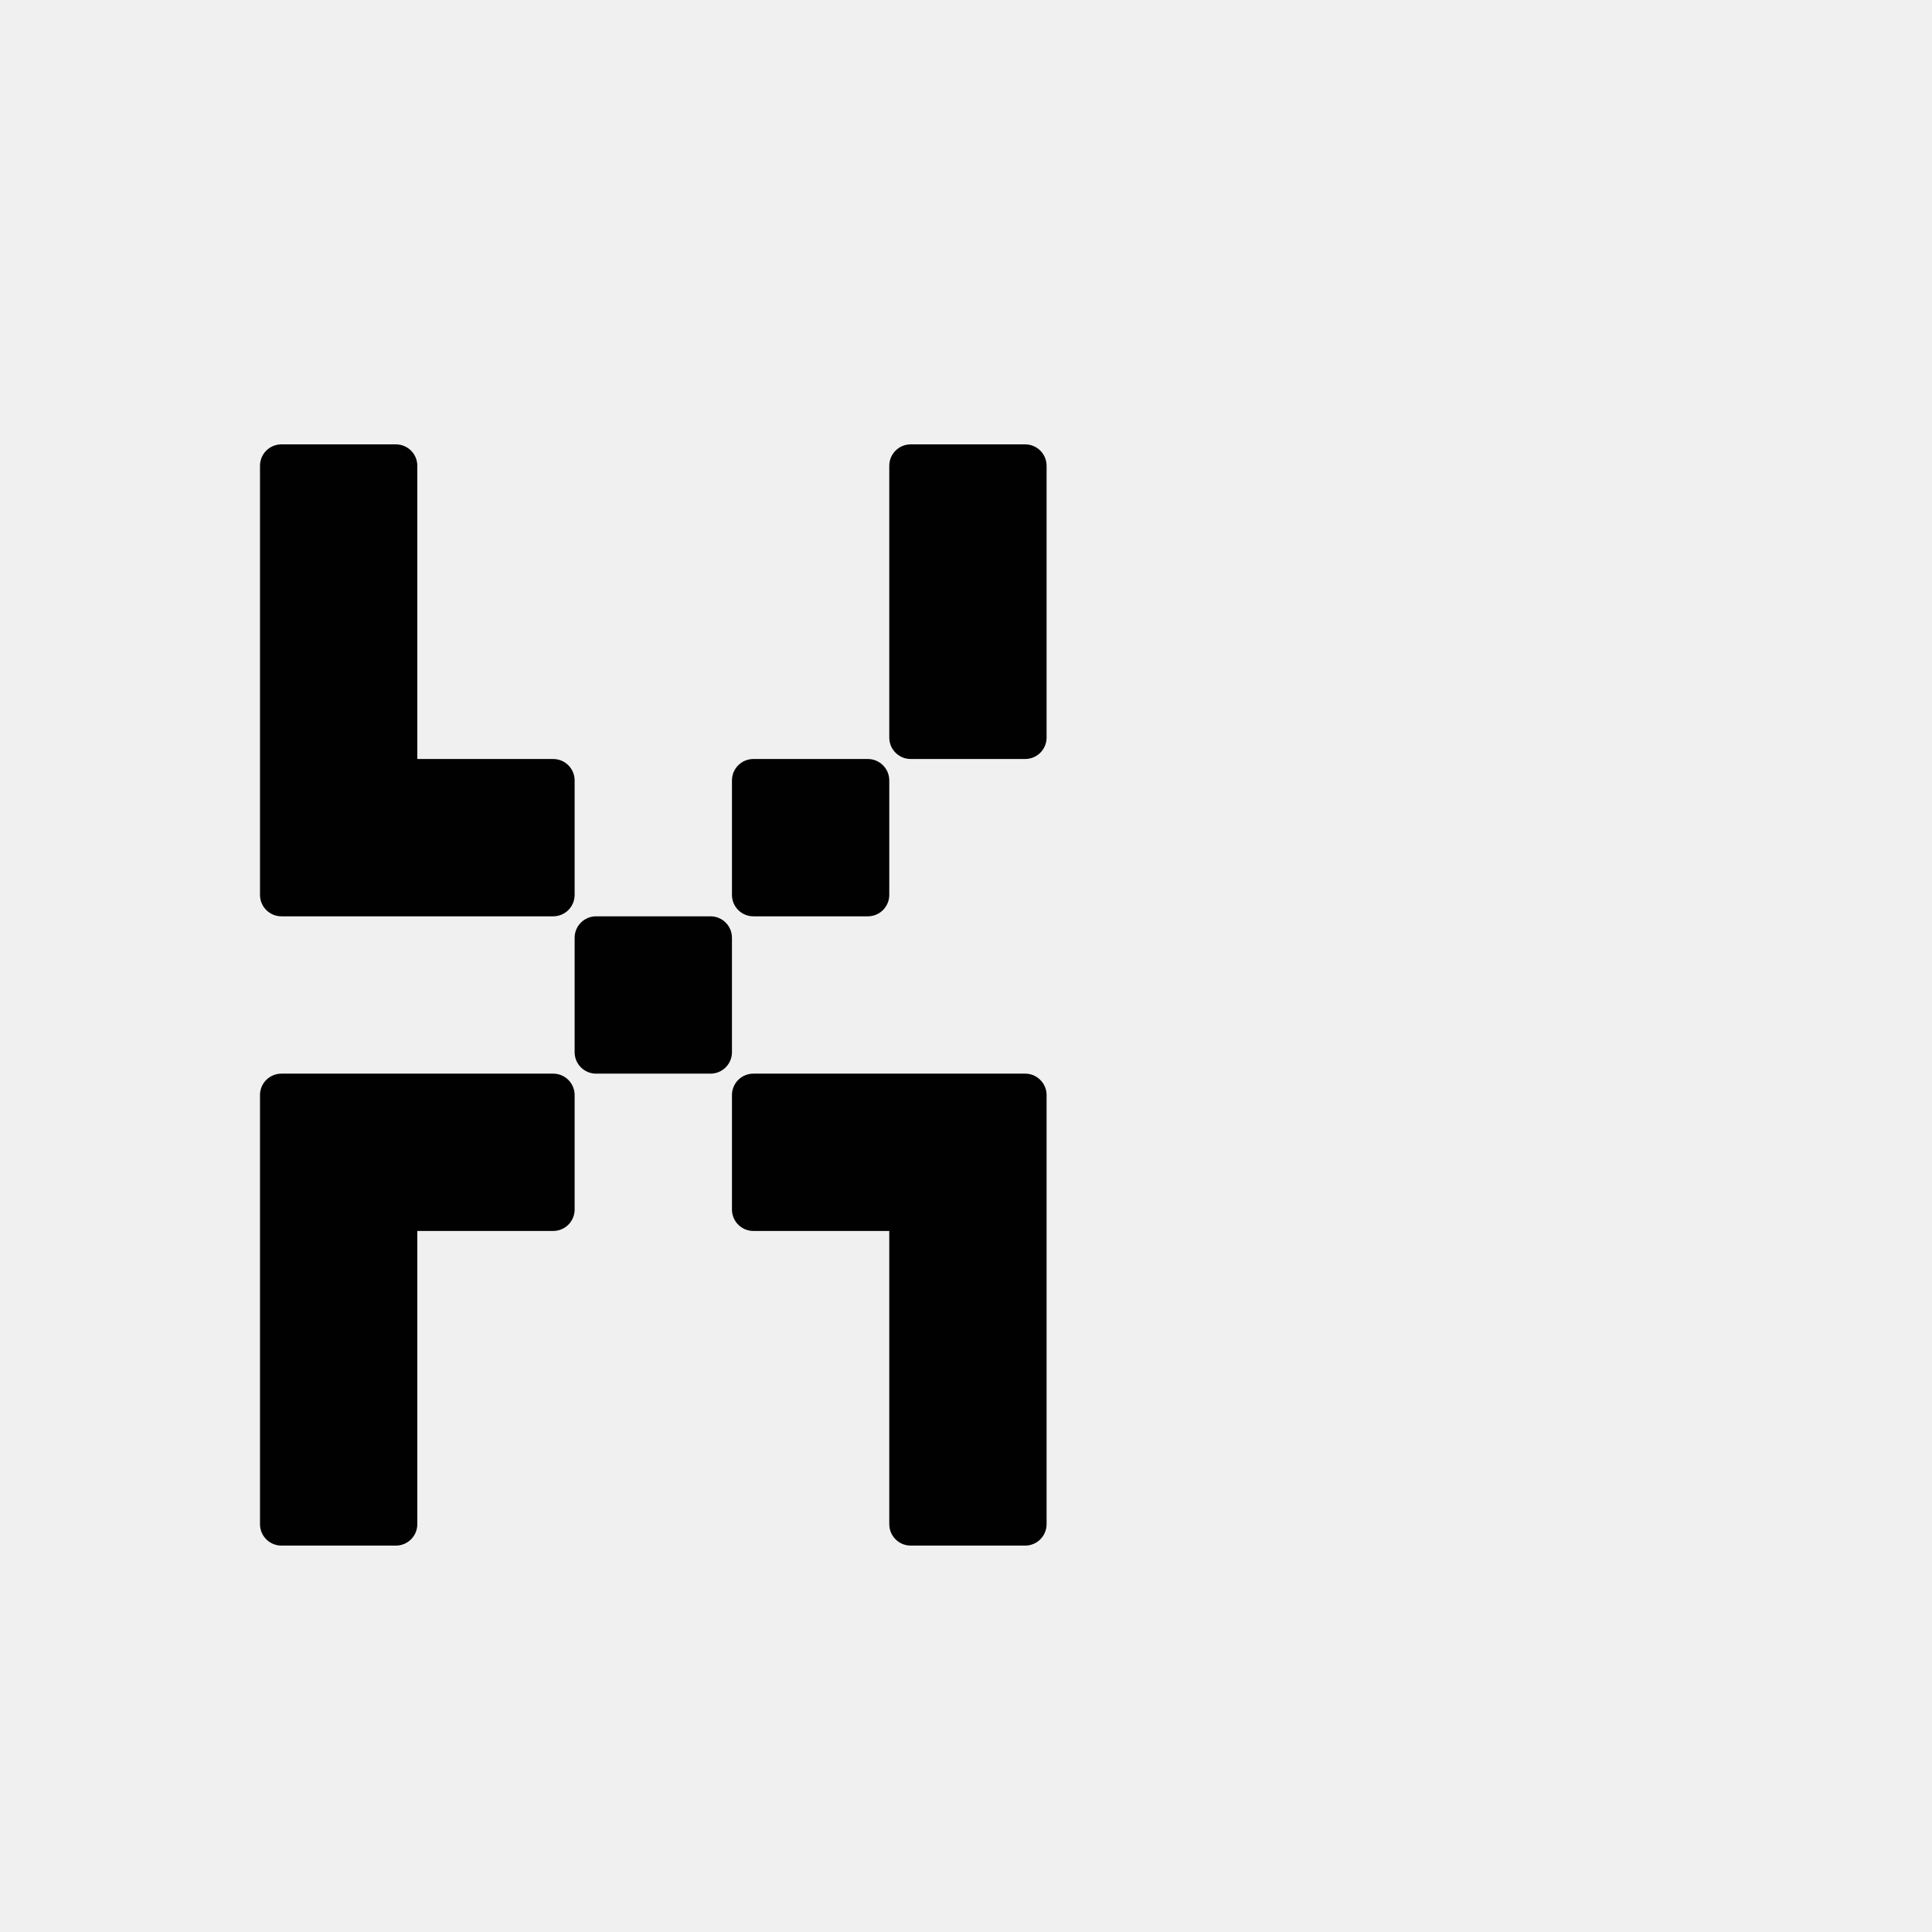
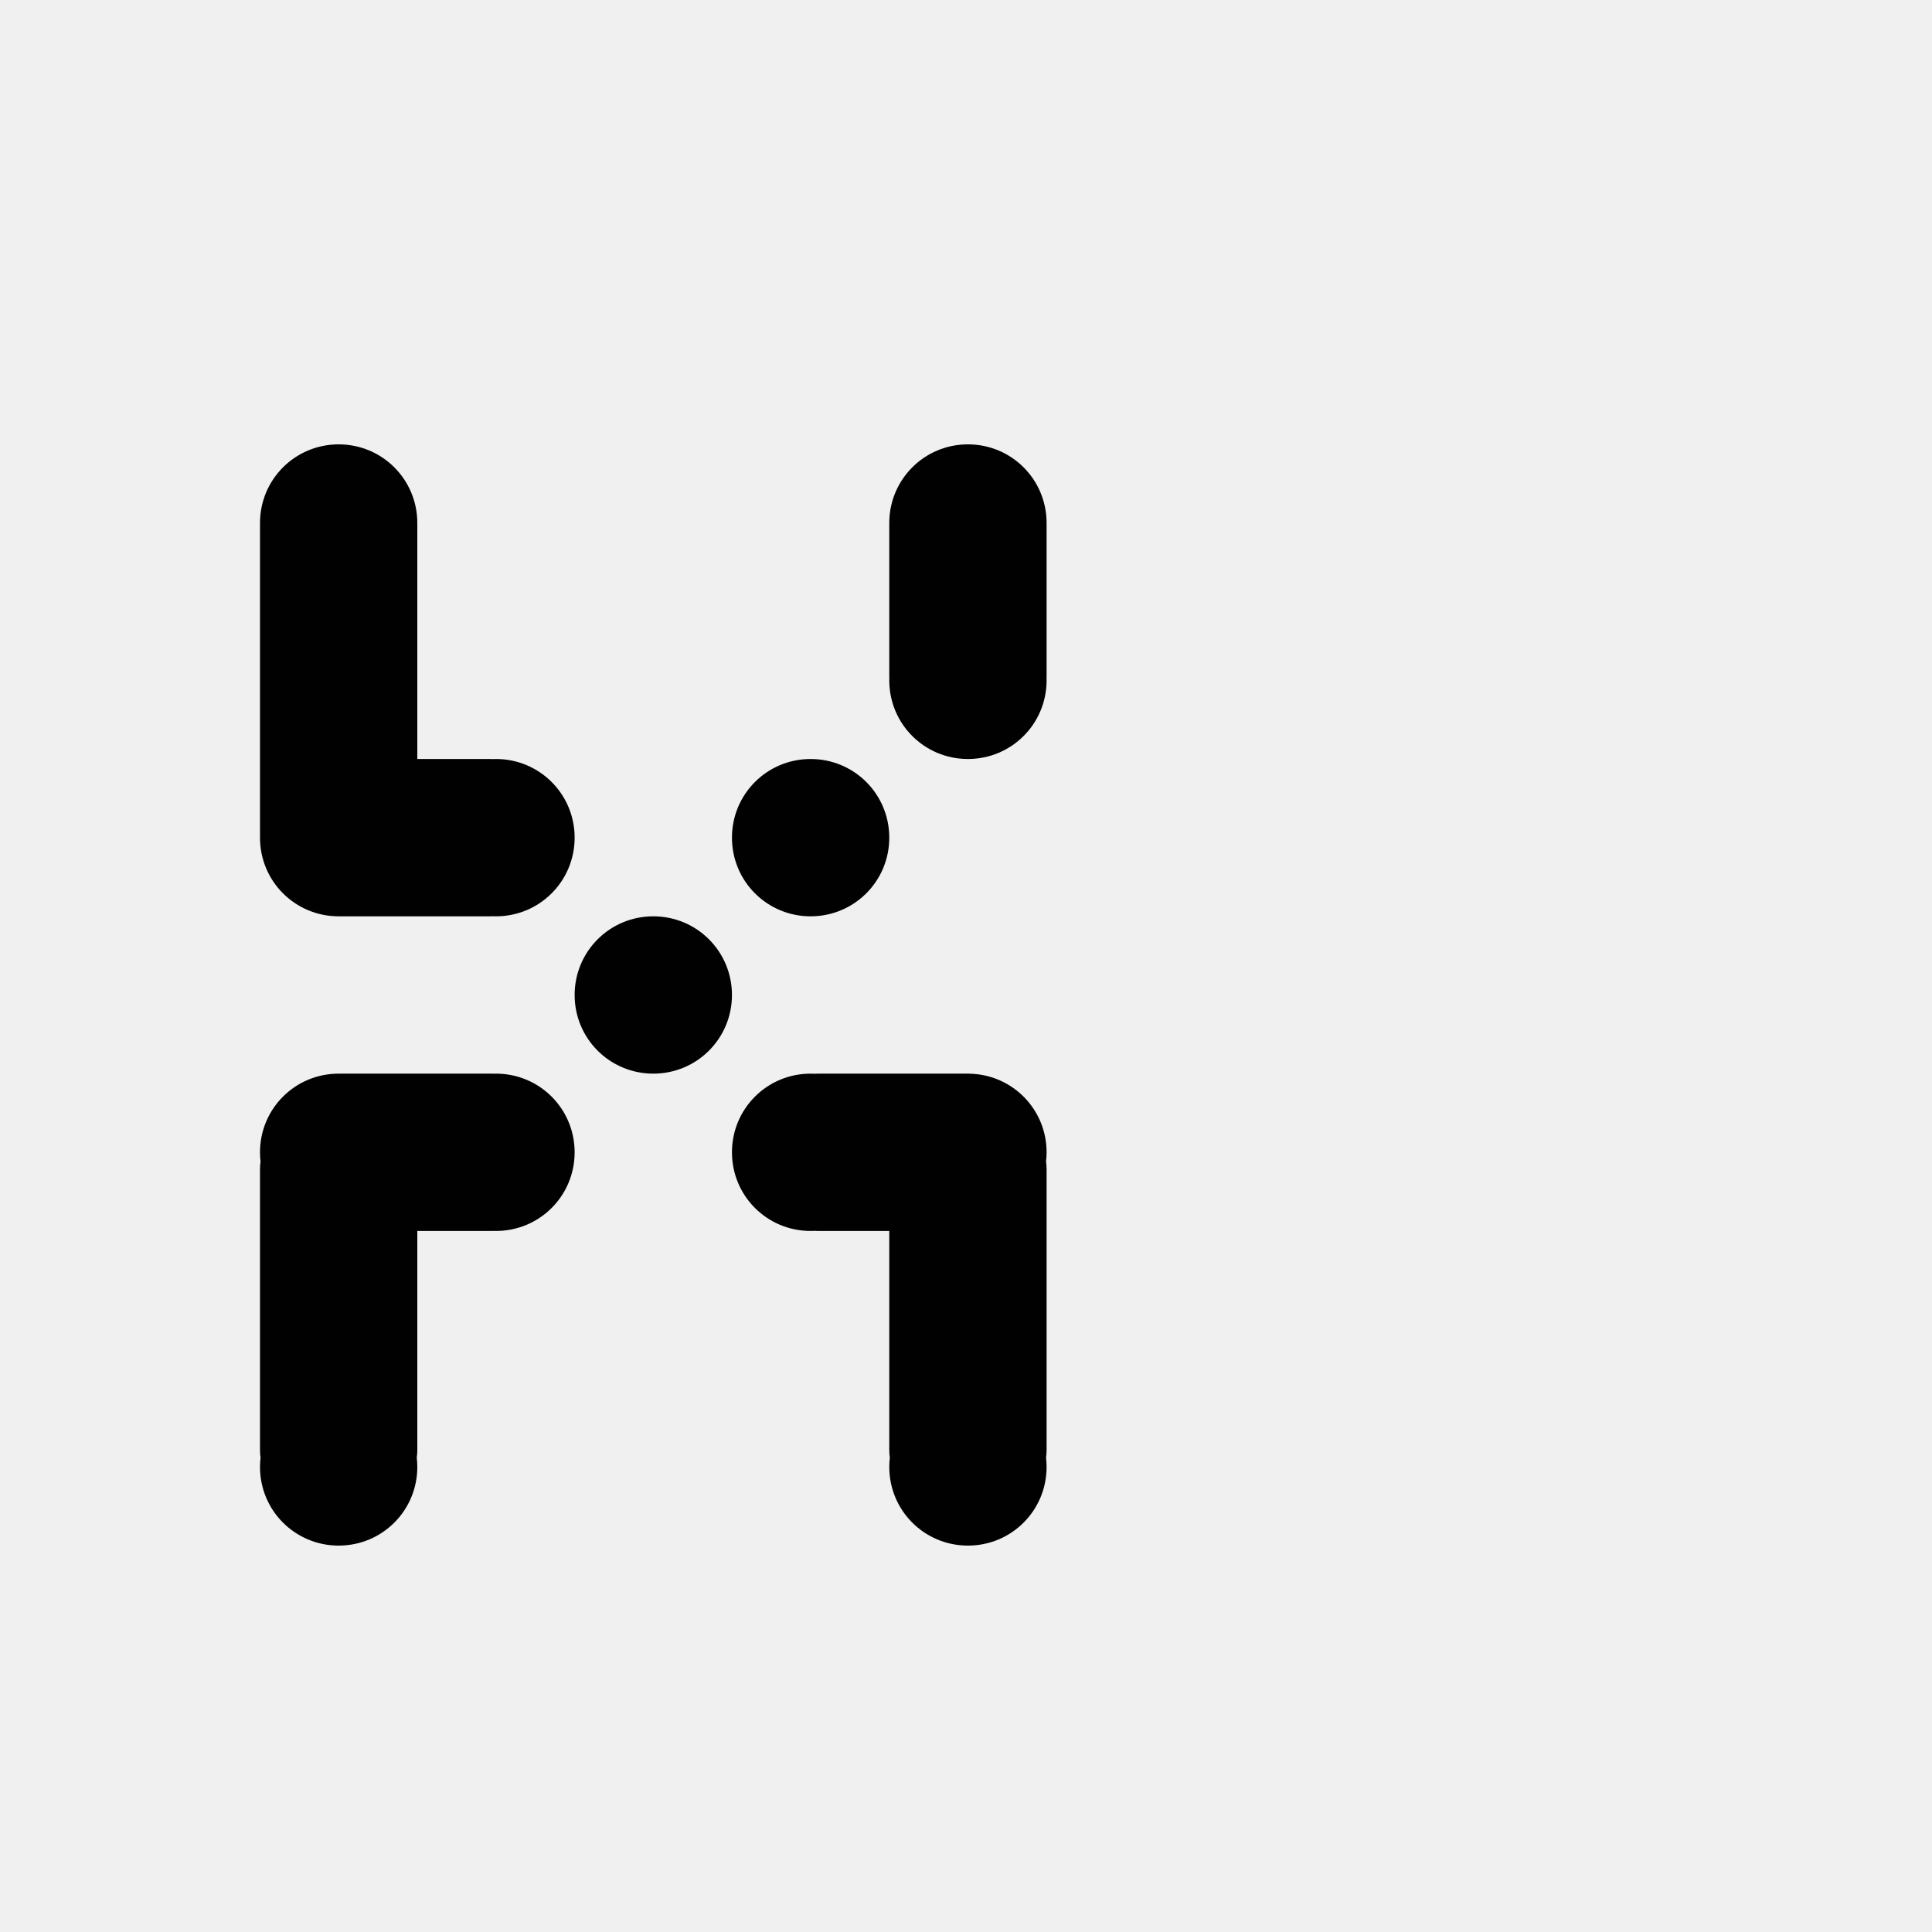
<svg xmlns="http://www.w3.org/2000/svg" width="1000" height="1000" viewBox="0 0 264.583 264.583" version="1.1" id="svg8">
  <defs id="defs2" />
  <g id="layer1" transform="translate(0,-32.41665)">
-     <path style="fill:#010101;fill-opacity:1;fill-rule:nonzero;stroke:#ffffff;stroke-width:0;stroke-miterlimit:4;stroke-dasharray:none;stroke-opacity:1;paint-order:normal" d="M 145.684 230 C 139.528 230 134.572 234.955 134.572 241.111 L 134.572 300.316 L 134.572 403.969 L 134.572 440.951 L 134.572 463.174 C 134.572 469.33 139.528 474.285 145.684 474.285 L 167.908 474.285 L 204.891 474.285 L 227.113 474.285 L 286.318 474.285 C 292.474 474.285 297.43 469.33 297.43 463.174 L 297.43 403.969 C 297.43 397.813 292.474 392.857 286.318 392.857 L 227.113 392.857 L 216.002 392.857 L 216.002 263.334 L 216.002 241.111 C 216.002 234.955 211.046 230 204.891 230 L 145.684 230 z M 471.398 230 C 465.243 230 460.287 234.955 460.287 241.111 L 460.287 300.316 L 460.287 370.633 L 460.287 381.746 C 460.287 387.902 465.243 392.857 471.398 392.857 L 530.604 392.857 C 536.759 392.857 541.715 387.902 541.715 381.746 L 541.715 322.541 L 541.715 252.223 L 541.715 241.111 C 541.715 234.955 536.759 230 530.604 230 L 471.398 230 z M 389.971 392.857 C 383.815 392.857 378.859 397.813 378.859 403.969 L 378.859 463.174 C 378.859 469.33 383.815 474.285 389.971 474.285 L 449.176 474.285 C 455.332 474.285 460.287 469.33 460.287 463.174 L 460.287 403.969 C 460.287 397.813 455.332 392.857 449.176 392.857 L 389.971 392.857 z M 308.541 474.285 C 302.385 474.285 297.43 479.241 297.43 485.396 L 297.43 544.602 C 297.43 550.757 302.385 555.715 308.541 555.715 L 367.746 555.715 C 373.902 555.715 378.859 550.757 378.859 544.602 L 378.859 485.396 C 378.859 479.241 373.902 474.285 367.746 474.285 L 308.541 474.285 z M 145.684 555.715 C 139.528 555.715 134.572 560.67 134.572 566.826 L 134.572 626.031 L 134.572 766.664 L 134.572 788.889 C 134.572 795.045 139.528 800 145.684 800 L 204.891 800 C 211.046 800 216.002 795.045 216.002 788.889 L 216.002 729.684 L 216.002 637.143 L 286.318 637.143 C 292.474 637.143 297.43 632.187 297.43 626.031 L 297.43 566.826 C 297.43 560.67 292.474 555.715 286.318 555.715 L 167.908 555.715 L 145.684 555.715 z M 389.971 555.715 C 389.586 555.715 389.205 555.734 388.83 555.771 C 383.213 556.338 378.859 561.055 378.859 566.826 L 378.859 626.031 C 378.859 632.187 383.815 637.143 389.971 637.143 L 449.176 637.143 L 460.287 637.143 L 460.287 766.664 L 460.287 788.889 C 460.287 795.045 465.243 800 471.398 800 L 530.604 800 C 536.759 800 541.715 795.045 541.715 788.889 L 541.715 729.684 L 541.715 626.031 L 541.715 589.049 L 541.715 566.826 C 541.715 566.057 541.638 565.305 541.49 564.58 C 541.343 563.855 541.126 563.157 540.846 562.492 C 539.163 558.501 535.22 555.715 530.604 555.715 L 449.176 555.715 L 389.971 555.715 z " transform="matrix(0.2645833,0,0,0.2645833,0,32.41665)" id="rect846" />
+     <path style="fill:#010101;fill-opacity:1;fill-rule:nonzero;stroke:#ffffff;stroke-width:0;stroke-miterlimit:4;stroke-dasharray:none;stroke-opacity:1;paint-order:normal" d="M 175.287 230 C 152.731 230 134.572 248.159 134.572 270.715 C 134.572 271.002 134.588 271.286 134.594 271.572 C 134.586 271.856 134.572 272.138 134.572 272.424 L 134.572 431.861 C 134.572 432.147 134.586 432.429 134.594 432.713 C 134.588 432.999 134.572 433.282 134.572 433.57 C 134.572 456.126 152.731 474.285 175.287 474.285 C 175.317 474.285 175.346 474.283 175.375 474.283 C 175.389 474.283 175.403 474.285 175.418 474.285 L 253.902 474.285 C 254.218 474.285 254.527 474.258 254.838 474.238 C 255.461 474.266 256.085 474.285 256.715 474.285 C 279.271 474.285 297.43 456.126 297.43 433.57 C 297.43 411.015 279.271 392.857 256.715 392.857 C 256.085 392.857 255.461 392.876 254.838 392.904 C 254.527 392.885 254.218 392.857 253.902 392.857 L 216.002 392.857 L 216.002 272.424 C 216.002 272.138 215.988 271.856 215.98 271.572 C 215.986 271.286 216.002 271.002 216.002 270.715 C 216.002 248.159 197.843 230 175.287 230 z M 501.002 230 C 478.446 230 460.287 248.159 460.287 270.715 C 460.287 270.961 460.3 271.204 460.305 271.449 C 460.302 271.572 460.287 271.691 460.287 271.814 L 460.287 350.299 C 460.287 350.506 460.31 350.707 460.318 350.912 C 460.306 351.322 460.287 351.73 460.287 352.143 C 460.287 374.698 478.446 392.857 501.002 392.857 C 523.558 392.857 541.715 374.698 541.715 352.143 C 541.715 351.733 541.695 351.328 541.684 350.922 C 541.692 350.714 541.715 350.509 541.715 350.299 L 541.715 271.814 C 541.715 271.689 541.7 271.568 541.697 271.443 C 541.702 271.2 541.715 270.959 541.715 270.715 C 541.715 248.159 523.558 230 501.002 230 z M 419.572 392.857 C 397.017 392.857 378.859 411.015 378.859 433.57 C 378.859 456.126 397.017 474.285 419.572 474.285 C 442.128 474.285 460.287 456.126 460.287 433.57 C 460.287 411.015 442.128 392.857 419.572 392.857 z M 338.145 474.285 C 315.589 474.285 297.43 492.444 297.43 515 C 297.43 537.556 315.589 555.715 338.145 555.715 C 360.7 555.715 378.859 537.556 378.859 515 C 378.859 492.444 360.7 474.285 338.145 474.285 z M 175.287 555.715 C 152.731 555.715 134.572 573.872 134.572 596.428 C 134.572 598.045 134.678 599.637 134.859 601.203 C 134.674 602.492 134.572 603.807 134.572 605.148 L 134.572 750.564 C 134.572 751.906 134.674 753.223 134.859 754.512 C 134.678 756.078 134.572 757.669 134.572 759.285 C 134.572 781.841 152.731 800 175.287 800 C 197.843 800 216.002 781.841 216.002 759.285 C 216.002 757.669 215.896 756.078 215.715 754.512 C 215.9 753.223 216.002 751.906 216.002 750.564 L 216.002 637.143 L 254.574 637.143 C 254.814 637.143 255.048 637.119 255.285 637.107 C 255.761 637.124 256.235 637.143 256.715 637.143 C 279.271 637.143 297.43 618.983 297.43 596.428 C 297.43 573.872 279.271 555.715 256.715 555.715 C 256.239 555.715 255.77 555.734 255.299 555.75 C 255.057 555.738 254.819 555.715 254.574 555.715 L 176.088 555.715 C 175.996 555.715 175.908 555.727 175.816 555.729 C 175.639 555.726 175.465 555.715 175.287 555.715 z M 419.572 555.715 C 397.017 555.715 378.859 573.872 378.859 596.428 C 378.859 618.983 397.017 637.143 419.572 637.143 C 420.325 637.143 421.072 637.12 421.814 637.08 C 422.229 637.115 422.646 637.143 423.07 637.143 L 460.287 637.143 L 460.287 750.564 C 460.287 751.906 460.387 753.223 460.572 754.512 C 460.391 756.078 460.287 757.669 460.287 759.285 C 460.287 781.841 478.446 800 501.002 800 C 523.558 800 541.715 781.841 541.715 759.285 C 541.715 757.669 541.611 756.078 541.43 754.512 C 541.615 753.223 541.715 751.906 541.715 750.564 L 541.715 605.148 C 541.715 603.807 541.615 602.492 541.43 601.203 C 541.611 599.637 541.715 598.045 541.715 596.428 C 541.715 574.252 524.161 556.342 502.135 555.744 C 501.941 555.737 501.752 555.715 501.557 555.715 L 501.002 555.715 L 423.07 555.715 C 422.641 555.715 422.22 555.742 421.801 555.777 C 421.063 555.738 420.32 555.715 419.572 555.715 z " transform="matrix(0.2645833,0,0,0.2645833,0,32.41665)" id="rect848" />
  </g>
</svg>
